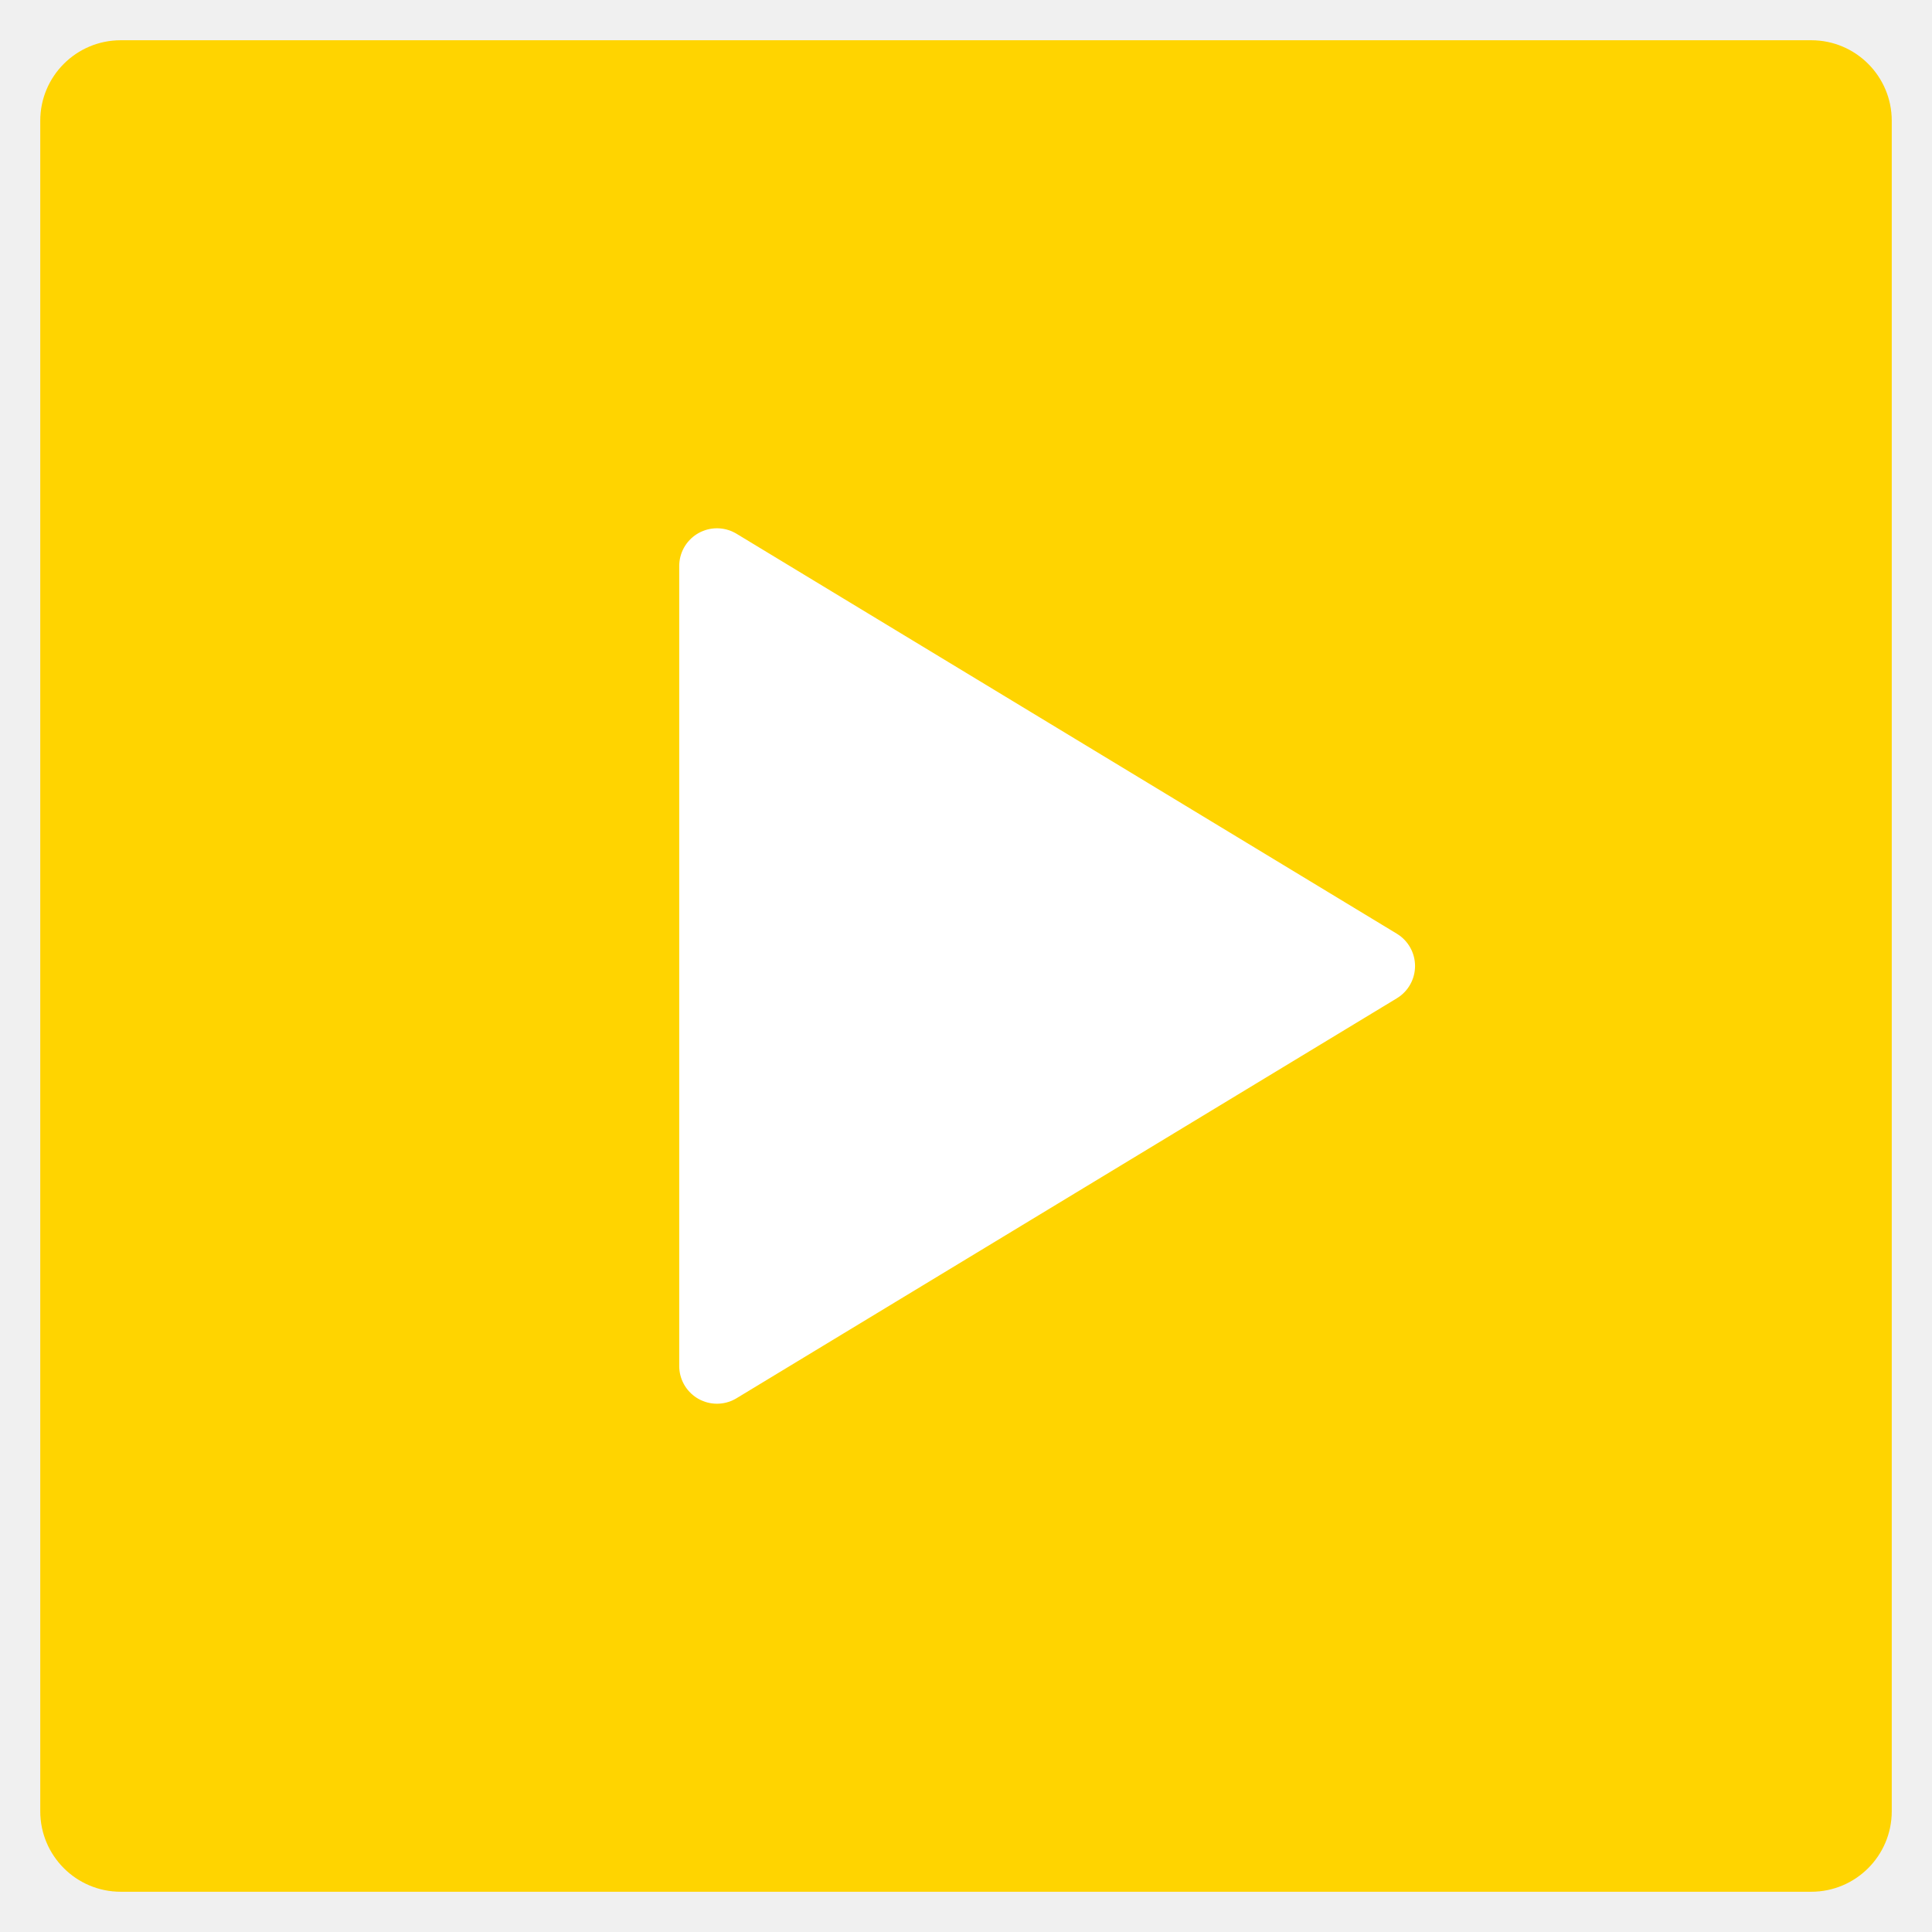
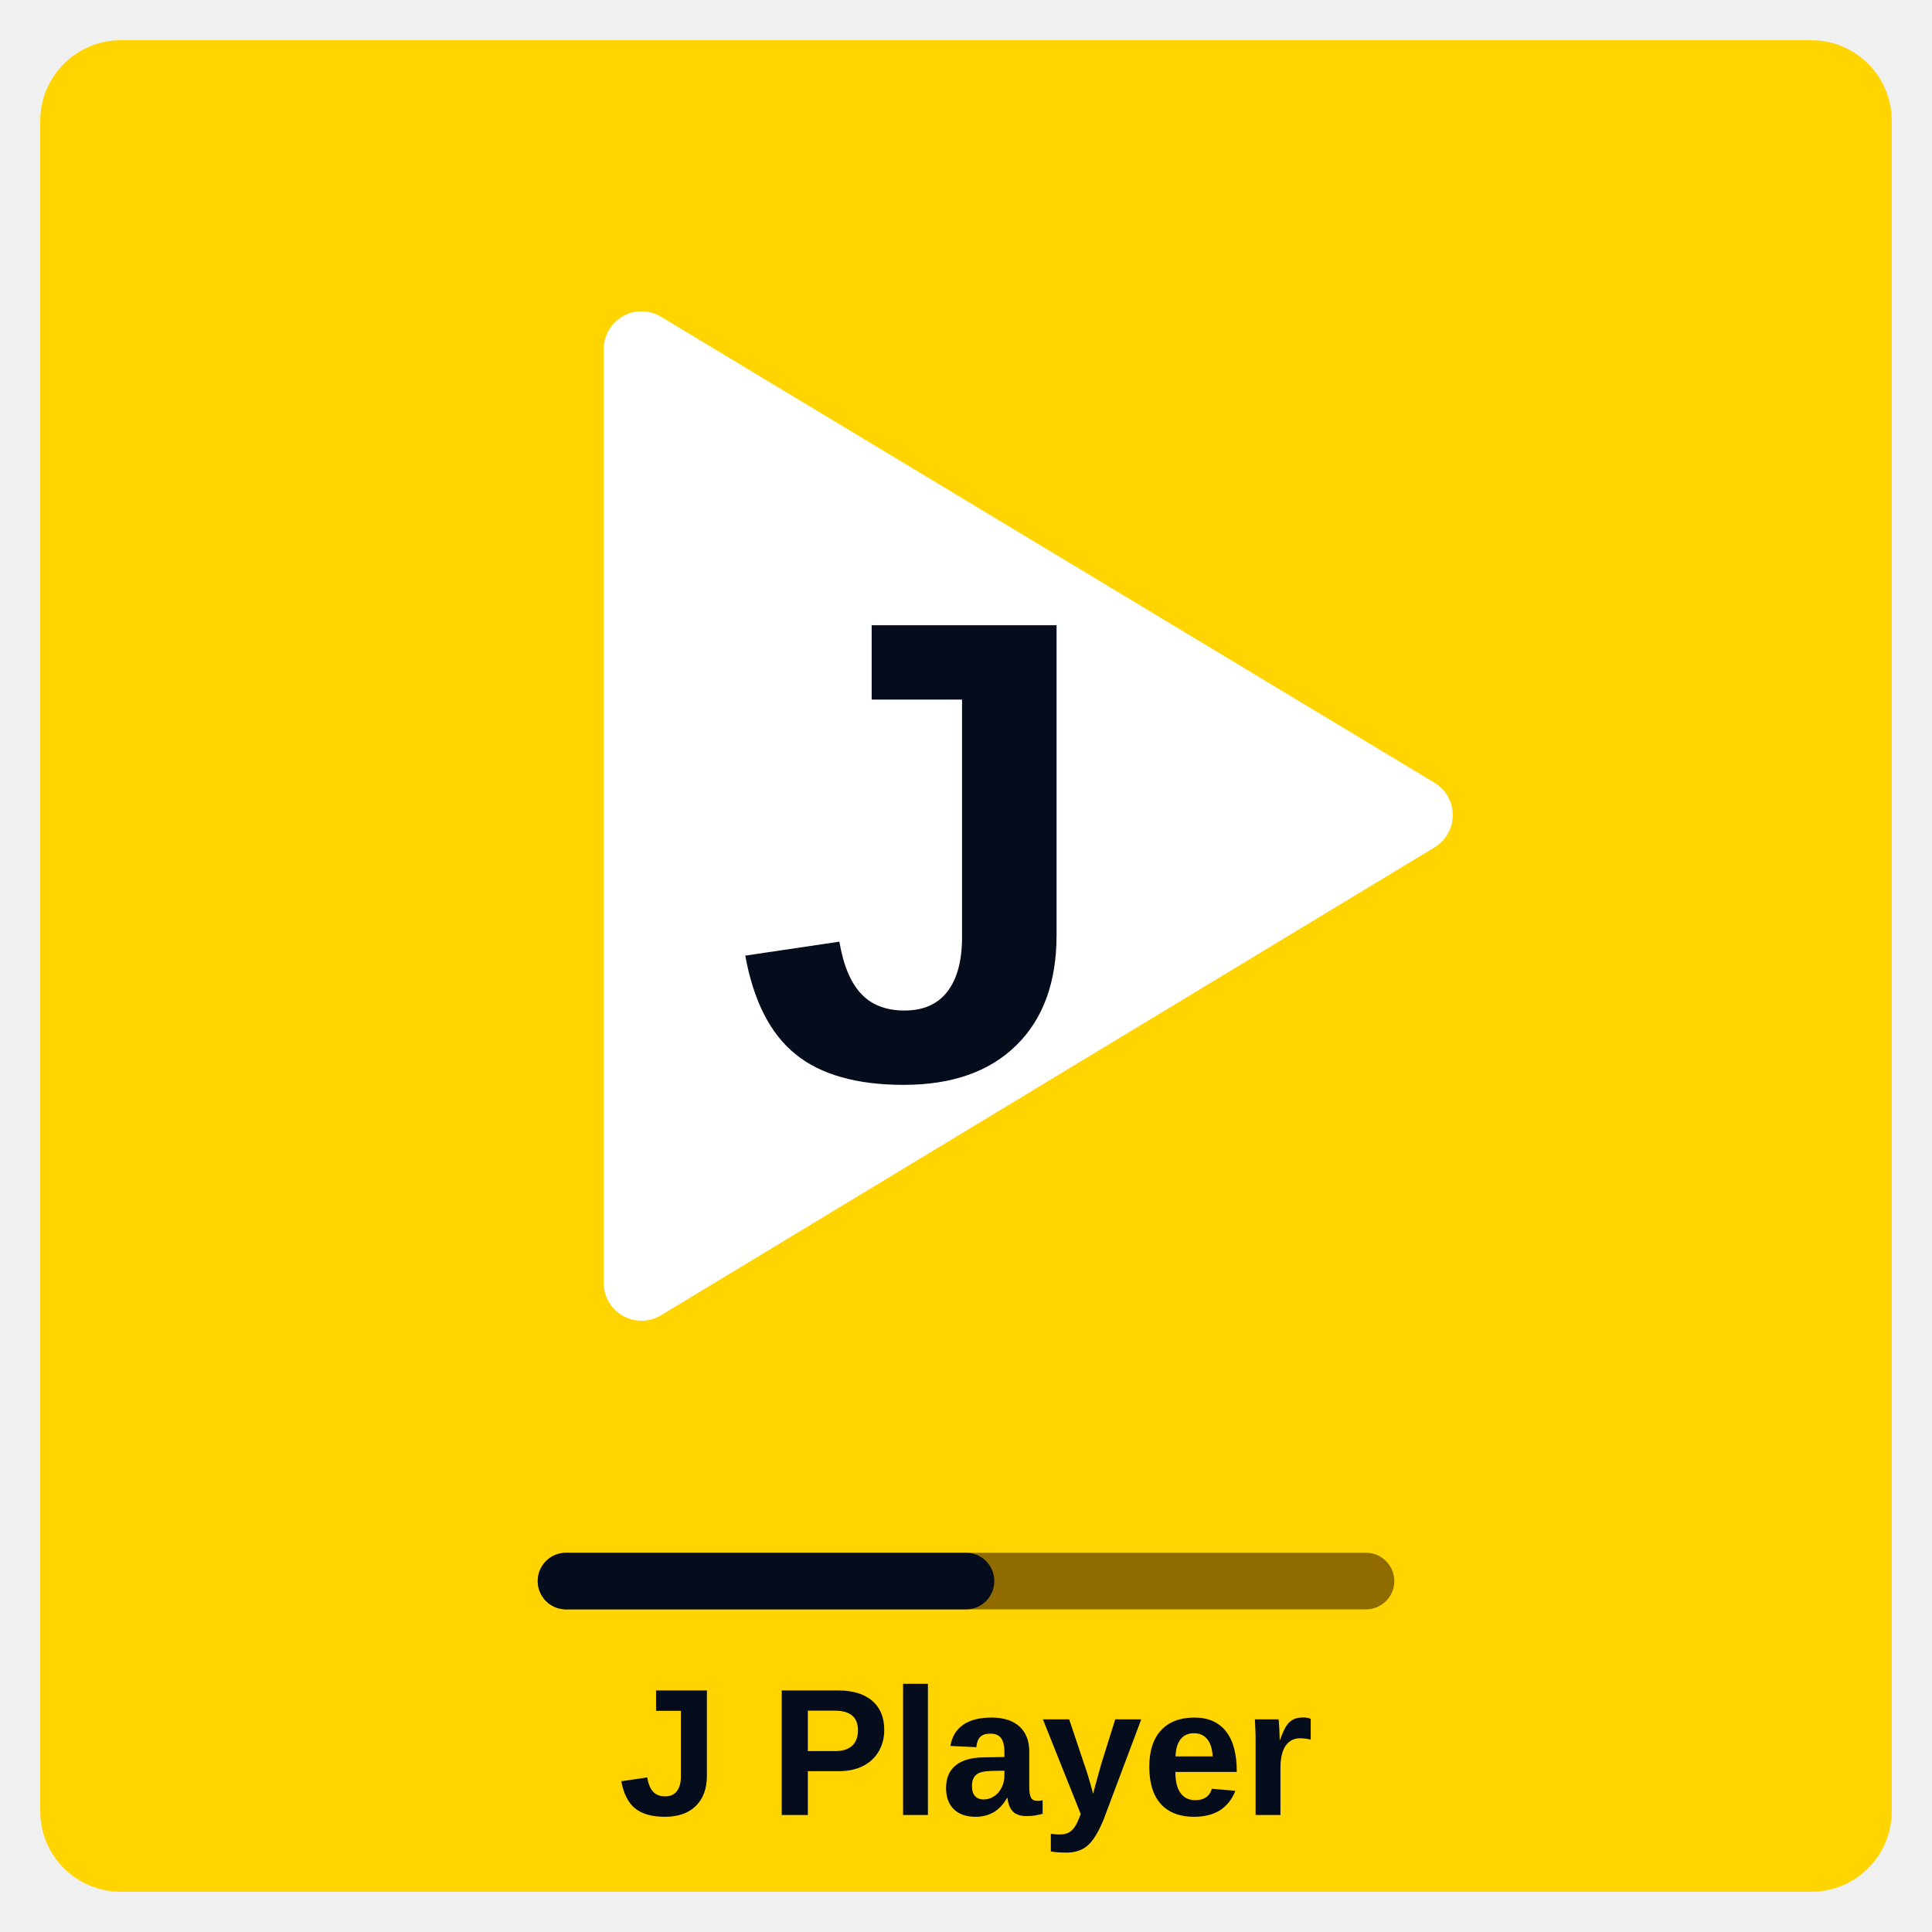
<svg xmlns="http://www.w3.org/2000/svg" viewBox="0 0 1024 1024" width="1024" height="1024" role="img" aria-label="J Player">
  <path fill="#FFD400" d="M960 1002.667H64a42.667 42.667 0 0 1-42.667-42.667V64a42.667 42.667 0 0 1 42.667-42.667h896a42.667 42.667 0 0 1 42.667 42.667v896a42.667 42.667 0 0 1-42.667 42.667z" />
-   <path fill="#FFFFFF" stroke="#FFFFFF" stroke-width="40" stroke-linecap="round" stroke-linejoin="round" d="M380 300 L730 512 L380 724 Z" />
+   <path fill="#FFFFFF" stroke="#FFFFFF" stroke-width="40" stroke-linecap="round" stroke-linejoin="round" d="M340 185 L750 432 L340 680 Z" />
+   <path fill="#050C1C" d="M479.0 575.0Q441.7 575.0 421.7 558.8Q401.6 542.6 395.0 506.5L444.9 499.1Q448.0 517.7 456.4 526.7Q464.7 535.6 479.4 535.6Q494.4 535.6 502.1 525.6Q509.9 515.5 509.9 496.8V370.8H462.0V331.4H560.0V495.6Q560.0 533.1 538.7 554.0Q517.4 575.0 479.0 575.0Z" />
+   <path stroke="#8F6B00" stroke-width="30" stroke-linecap="round" d="M300 838 L724 838" />
+   <path stroke="#050C1C" stroke-width="30" stroke-linecap="round" d="M300 838 L512 838" />
+   <text x="512" y="962" text-anchor="middle" font-family="Arial, Helvetica, sans-serif" font-size="96" font-weight="700" fill="#050C1C">J Player</text>
</svg>
